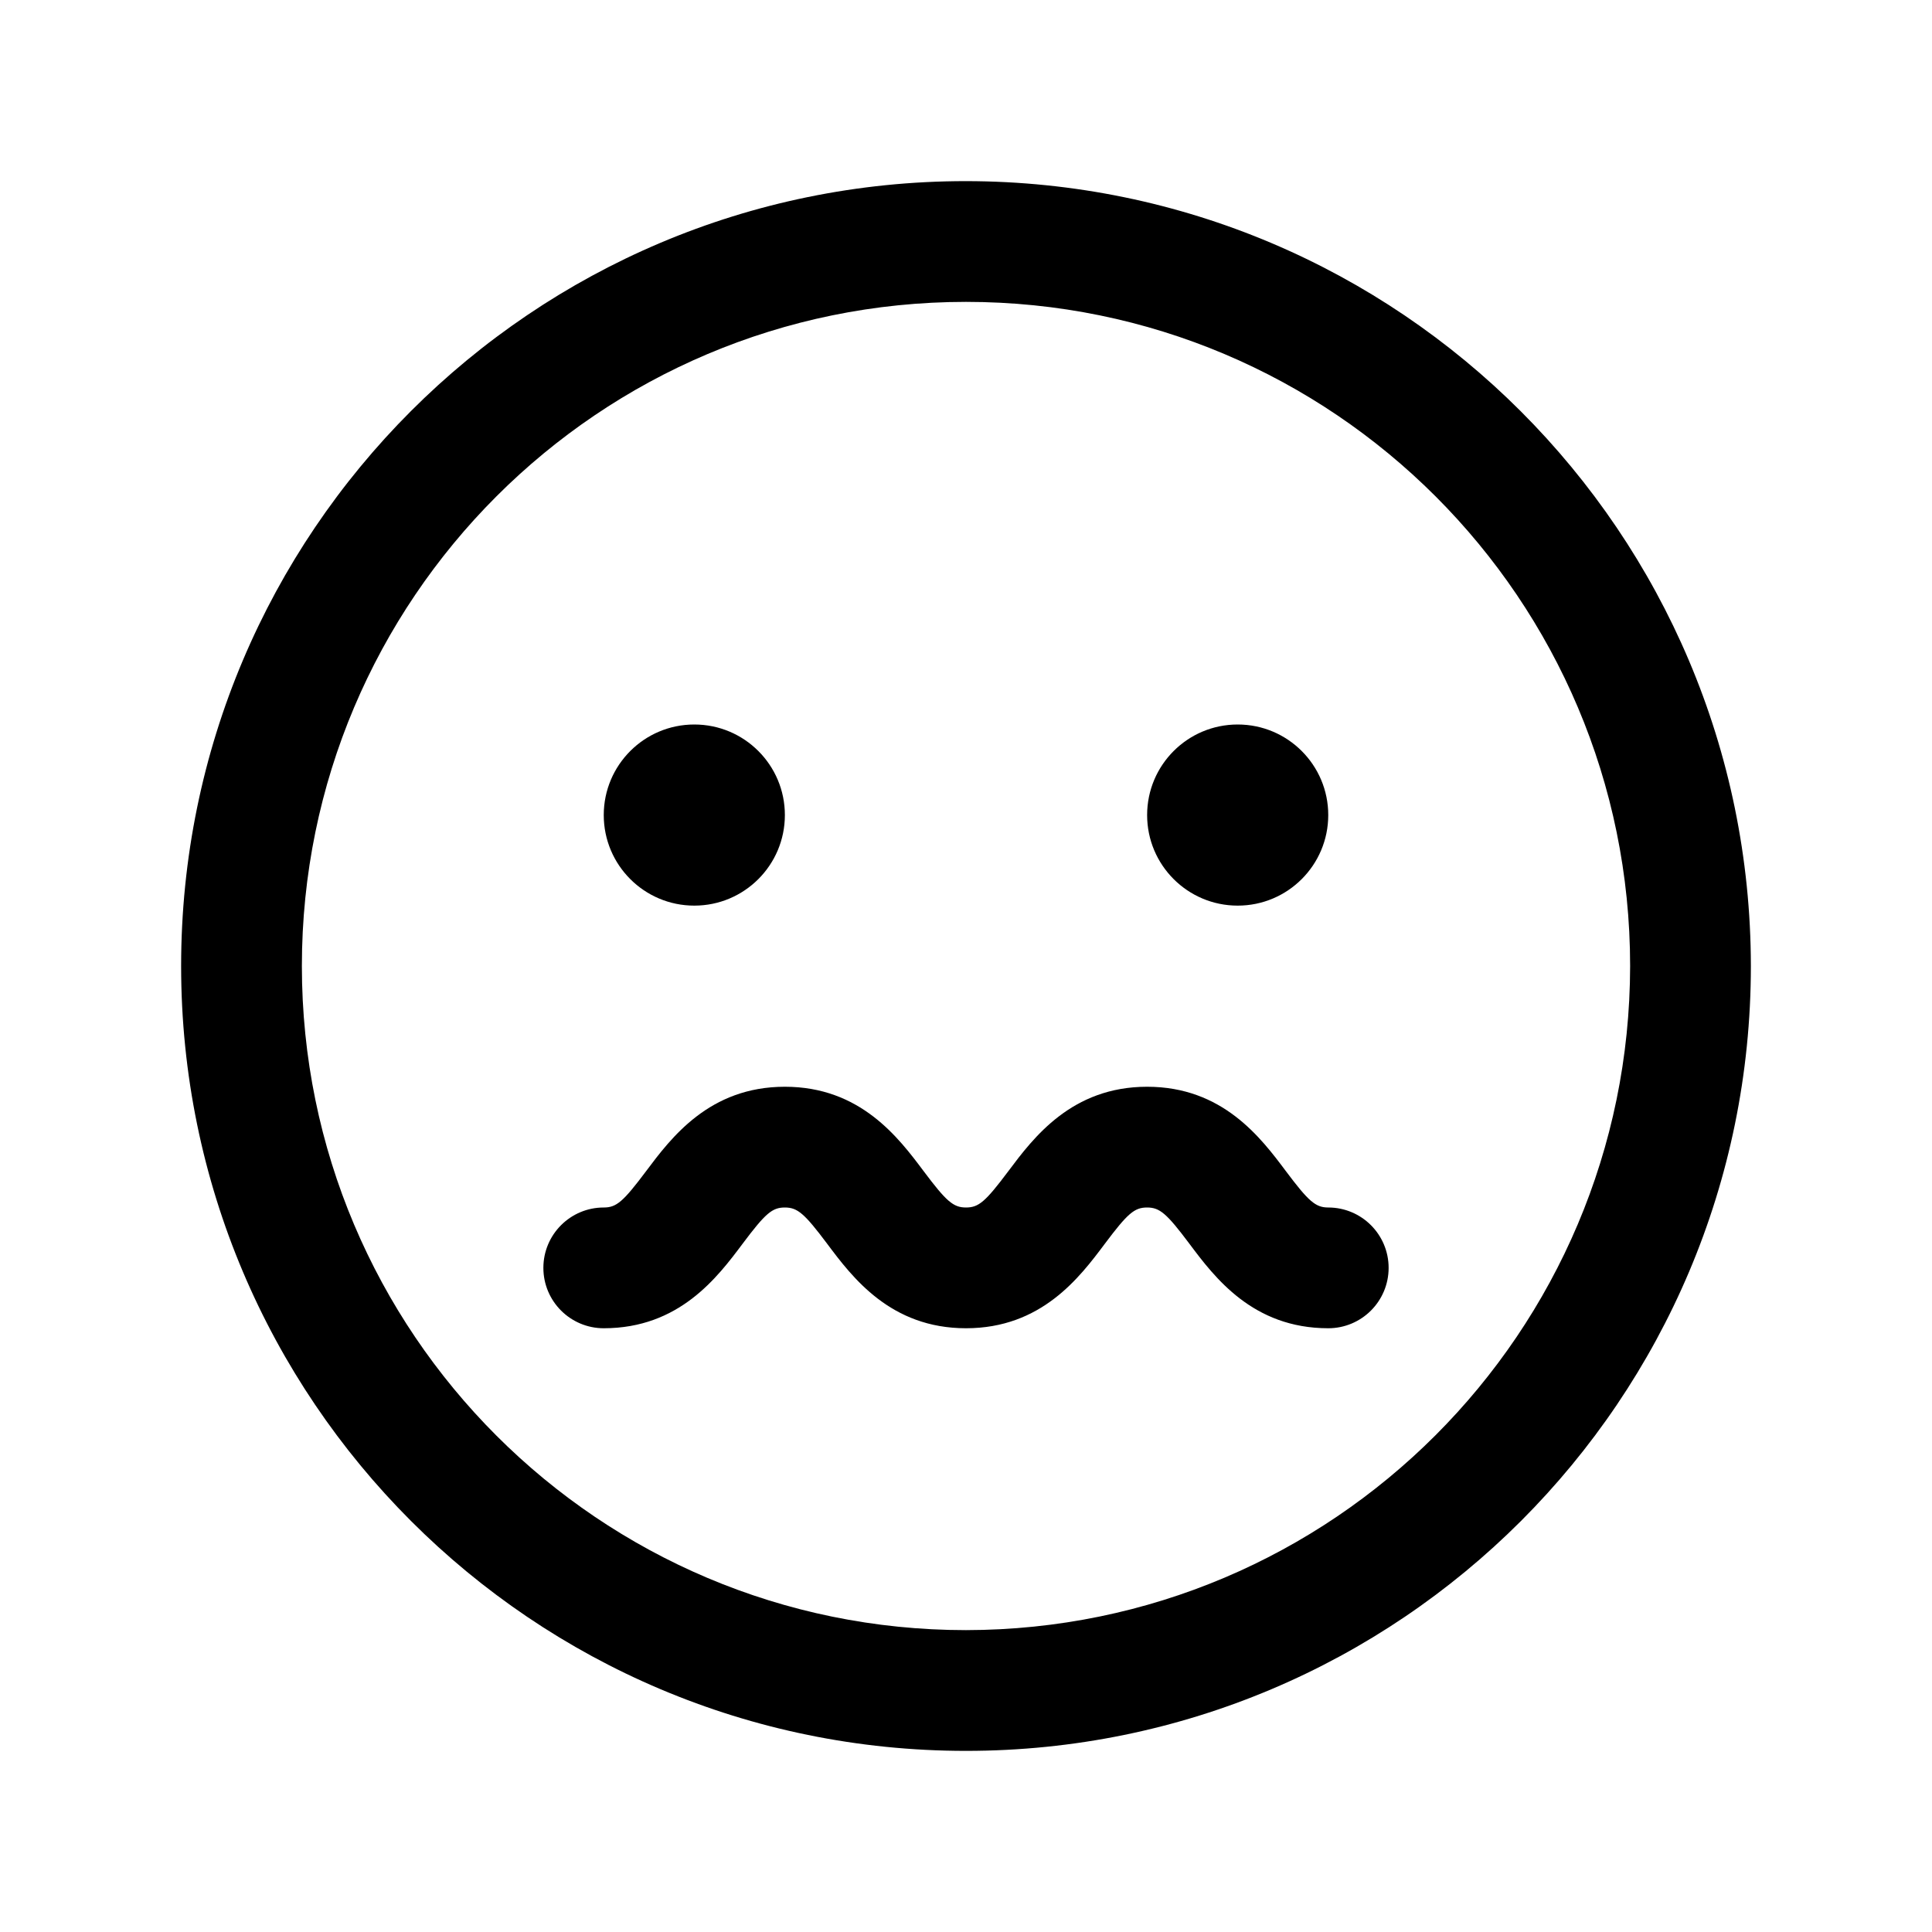
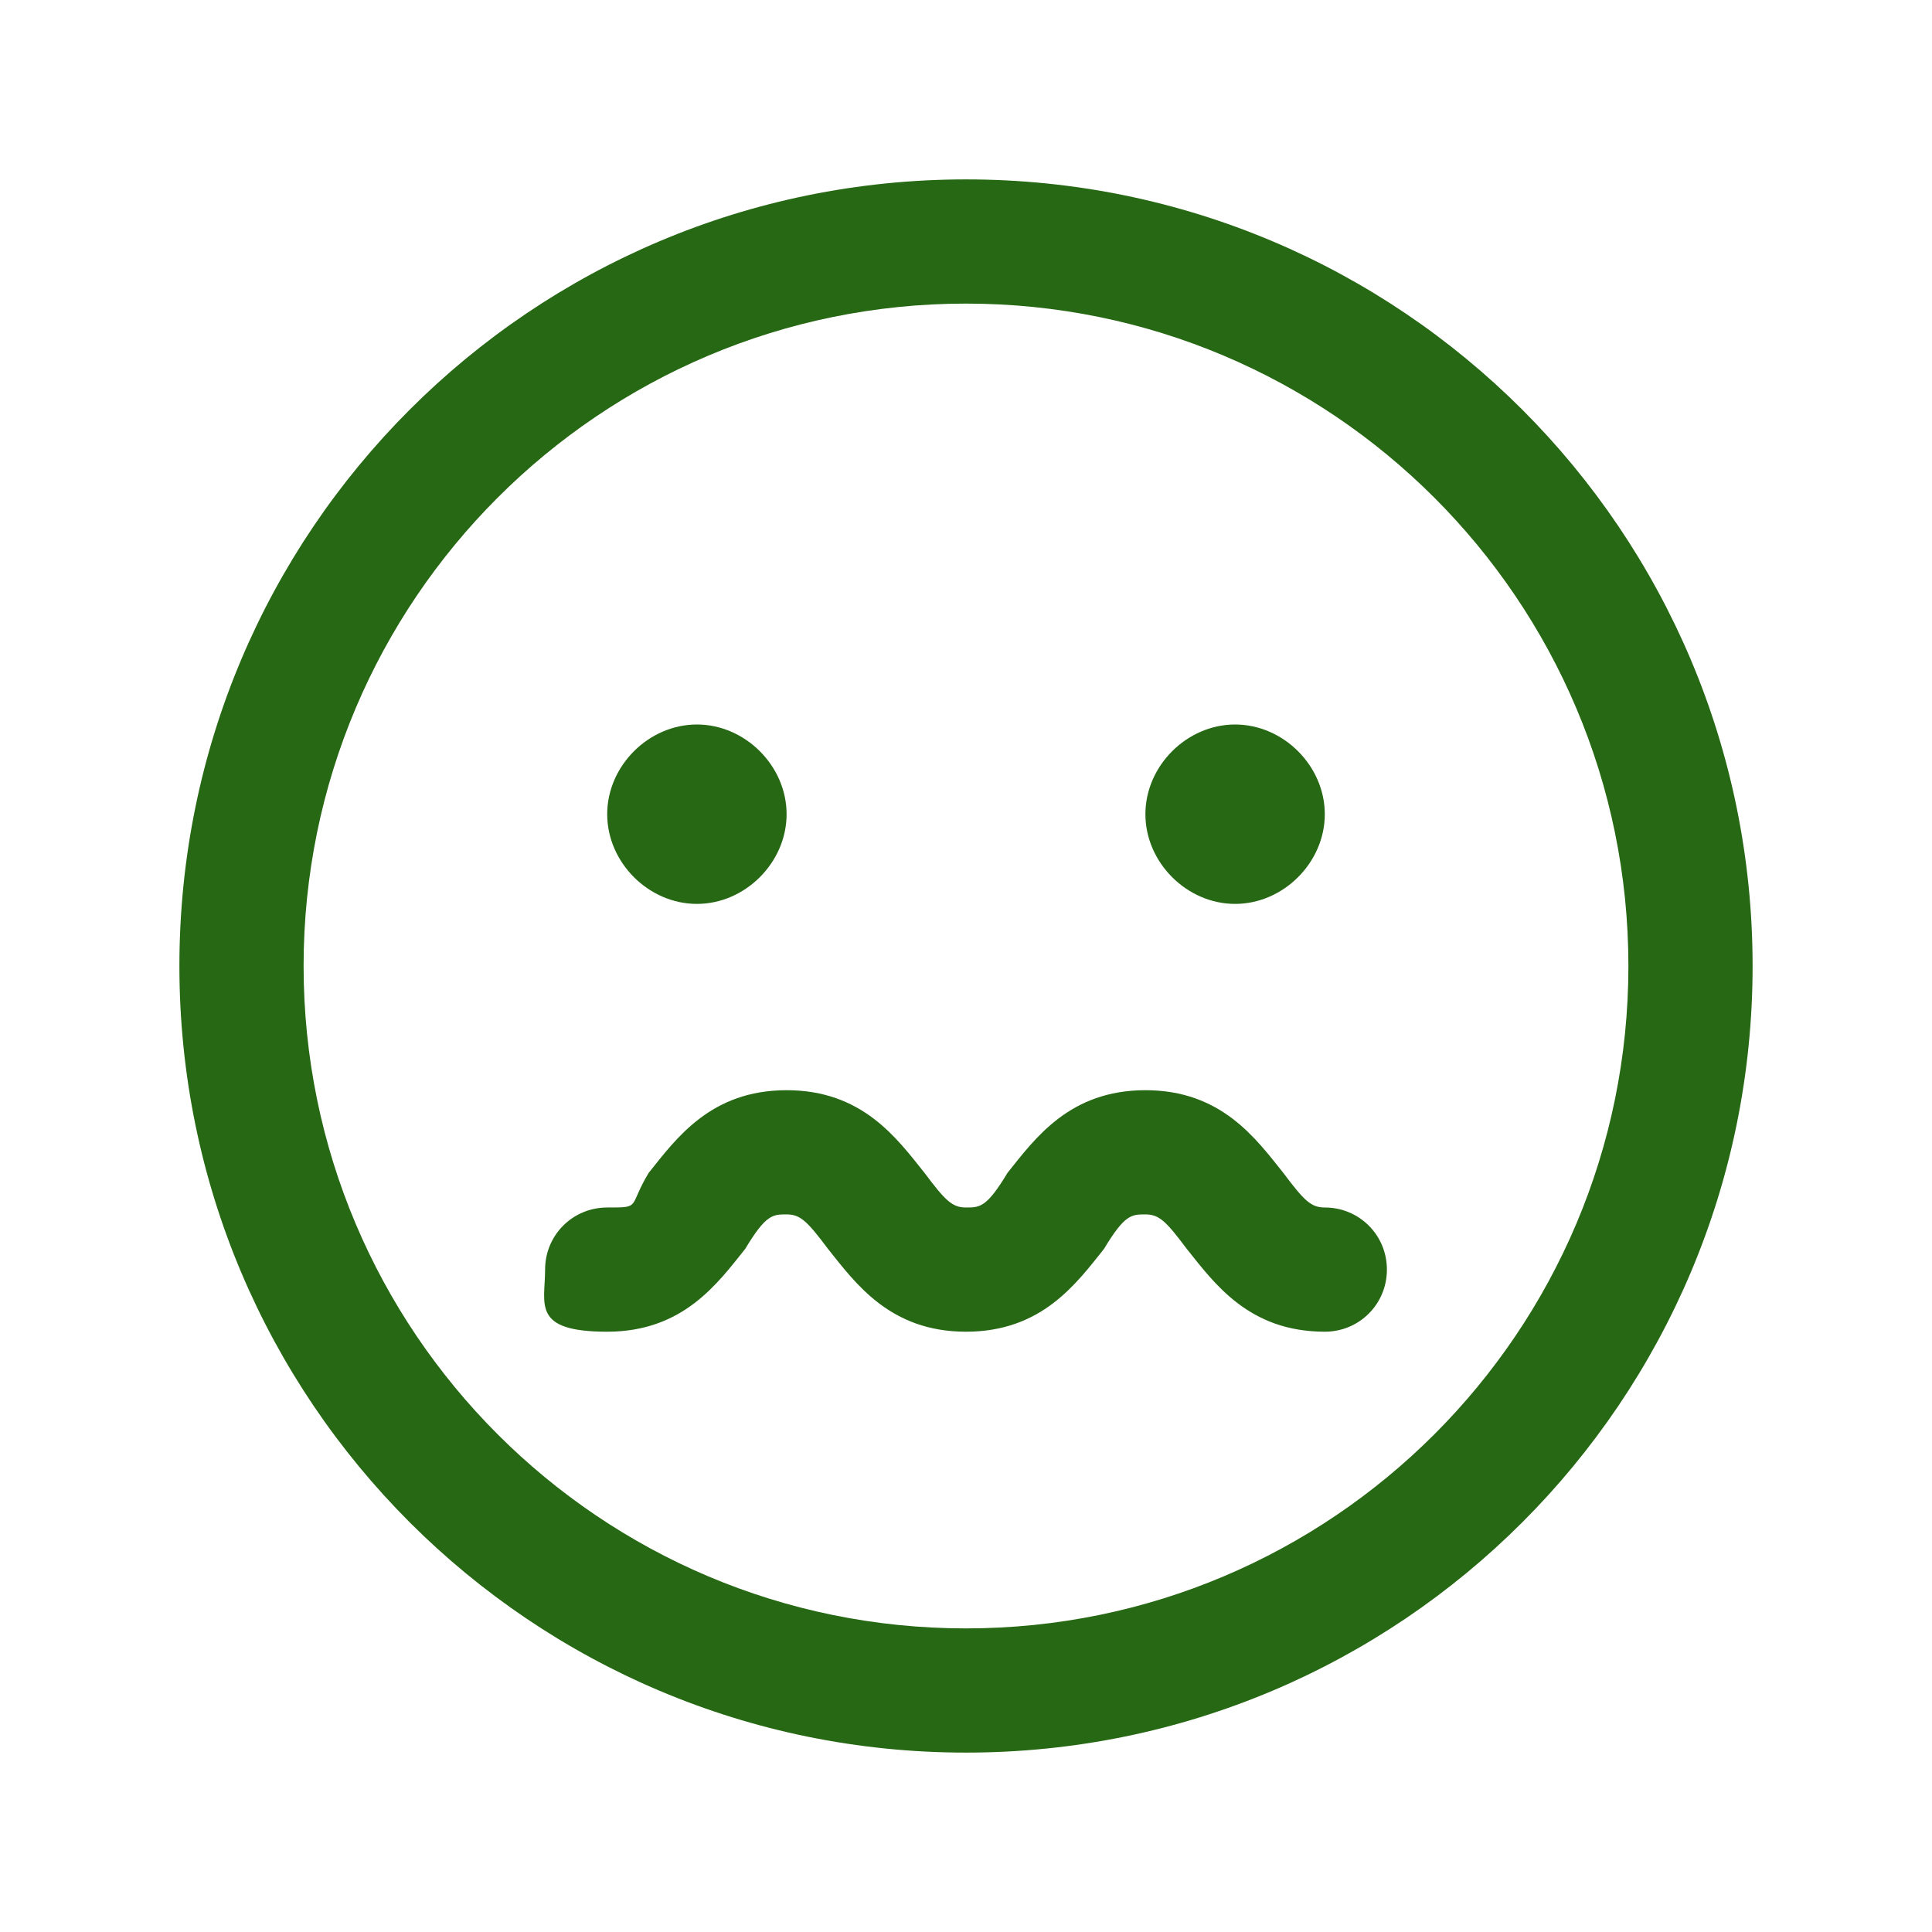
- <svg xmlns="http://www.w3.org/2000/svg" width="28" height="28" fill="#000000" viewBox="0 0 256 256">
-   <path d="M128,24A104,104,0,1,0,232,128,104.11,104.11,0,0,0,128,24Zm0,192a88,88,0,1,1,88-88A88.1,88.1,0,0,1,128,216ZM80,108a12,12,0,1,1,12,12A12,12,0,0,1,80,108Zm72,0a12,12,0,1,1,12,12A12,12,0,0,1,152,108Zm32,60a8,8,0,0,1-8,8c-10,0-15.06-6.74-18.4-11.2-3-4-3.92-4.8-5.6-4.8s-2.57.76-5.6,4.8C143.06,169.26,138,176,128,176s-15.06-6.74-18.4-11.2c-3-4-3.92-4.8-5.6-4.8s-2.57.76-5.6,4.8C95.06,169.26,90,176,80,176a8,8,0,0,1,0-16c1.68,0,2.57-.76,5.6-4.8C88.94,150.74,94,144,104,144s15.06,6.74,18.4,11.2c3,4,3.92,4.8,5.6,4.8s2.57-.76,5.6-4.8c3.34-4.46,8.4-11.2,18.4-11.2s15.06,6.74,18.4,11.2c3,4,3.92,4.8,5.6,4.8A8,8,0,0,1,184,168Z" />
+ <svg xmlns="http://www.w3.org/2000/svg" id="Layer_1" data-name="Layer 1" version="1.1" viewBox="0 0 28 28">
+   <defs>
+     <style>
+       .cls-1 {
+         fill: #266813;
+         stroke-width: 0px;
+       }
+     </style>
+   </defs>
+   <path class="cls-1" d="M14,2.6C7.7,2.6,2.6,7.7,2.6,14s5.1,11.4,11.4,11.4,11.4-5.1,11.4-11.4c0-6.3-5.1-11.4-11.4-11.4ZM14,23.6c-5.3,0-9.6-4.3-9.6-9.6S8.7,4.4,14,4.4s9.6,4.3,9.6,9.6c0,5.3-4.3,9.6-9.6,9.6ZM8.8,11.8c0-.7.6-1.3,1.3-1.3s1.3.6,1.3,1.3-.6,1.3-1.3,1.3-1.3-.6-1.3-1.3ZM16.6,11.8c0-.7.6-1.3,1.3-1.3s1.3.6,1.3,1.3-.6,1.3-1.3,1.3-1.3-.6-1.3-1.3ZM20.1,18.4c0,.5-.4.9-.9.9-1.1,0-1.6-.7-2-1.2-.3-.4-.4-.5-.6-.5s-.3,0-.6.5c-.4.5-.9,1.2-2,1.2s-1.6-.7-2-1.2c-.3-.4-.4-.5-.6-.5s-.3,0-.6.5c-.4.5-.9,1.2-2,1.2s-.9-.4-.9-.9.4-.9.9-.9.3,0,.6-.5c.4-.5.9-1.2,2-1.2s1.6.7,2,1.2c.3.4.4.5.6.5s.3,0,.6-.5c.4-.5.9-1.2,2-1.2s1.6.7,2,1.2c.3.4.4.5.6.5.5,0,.9.4.9.9Z" />
</svg>
